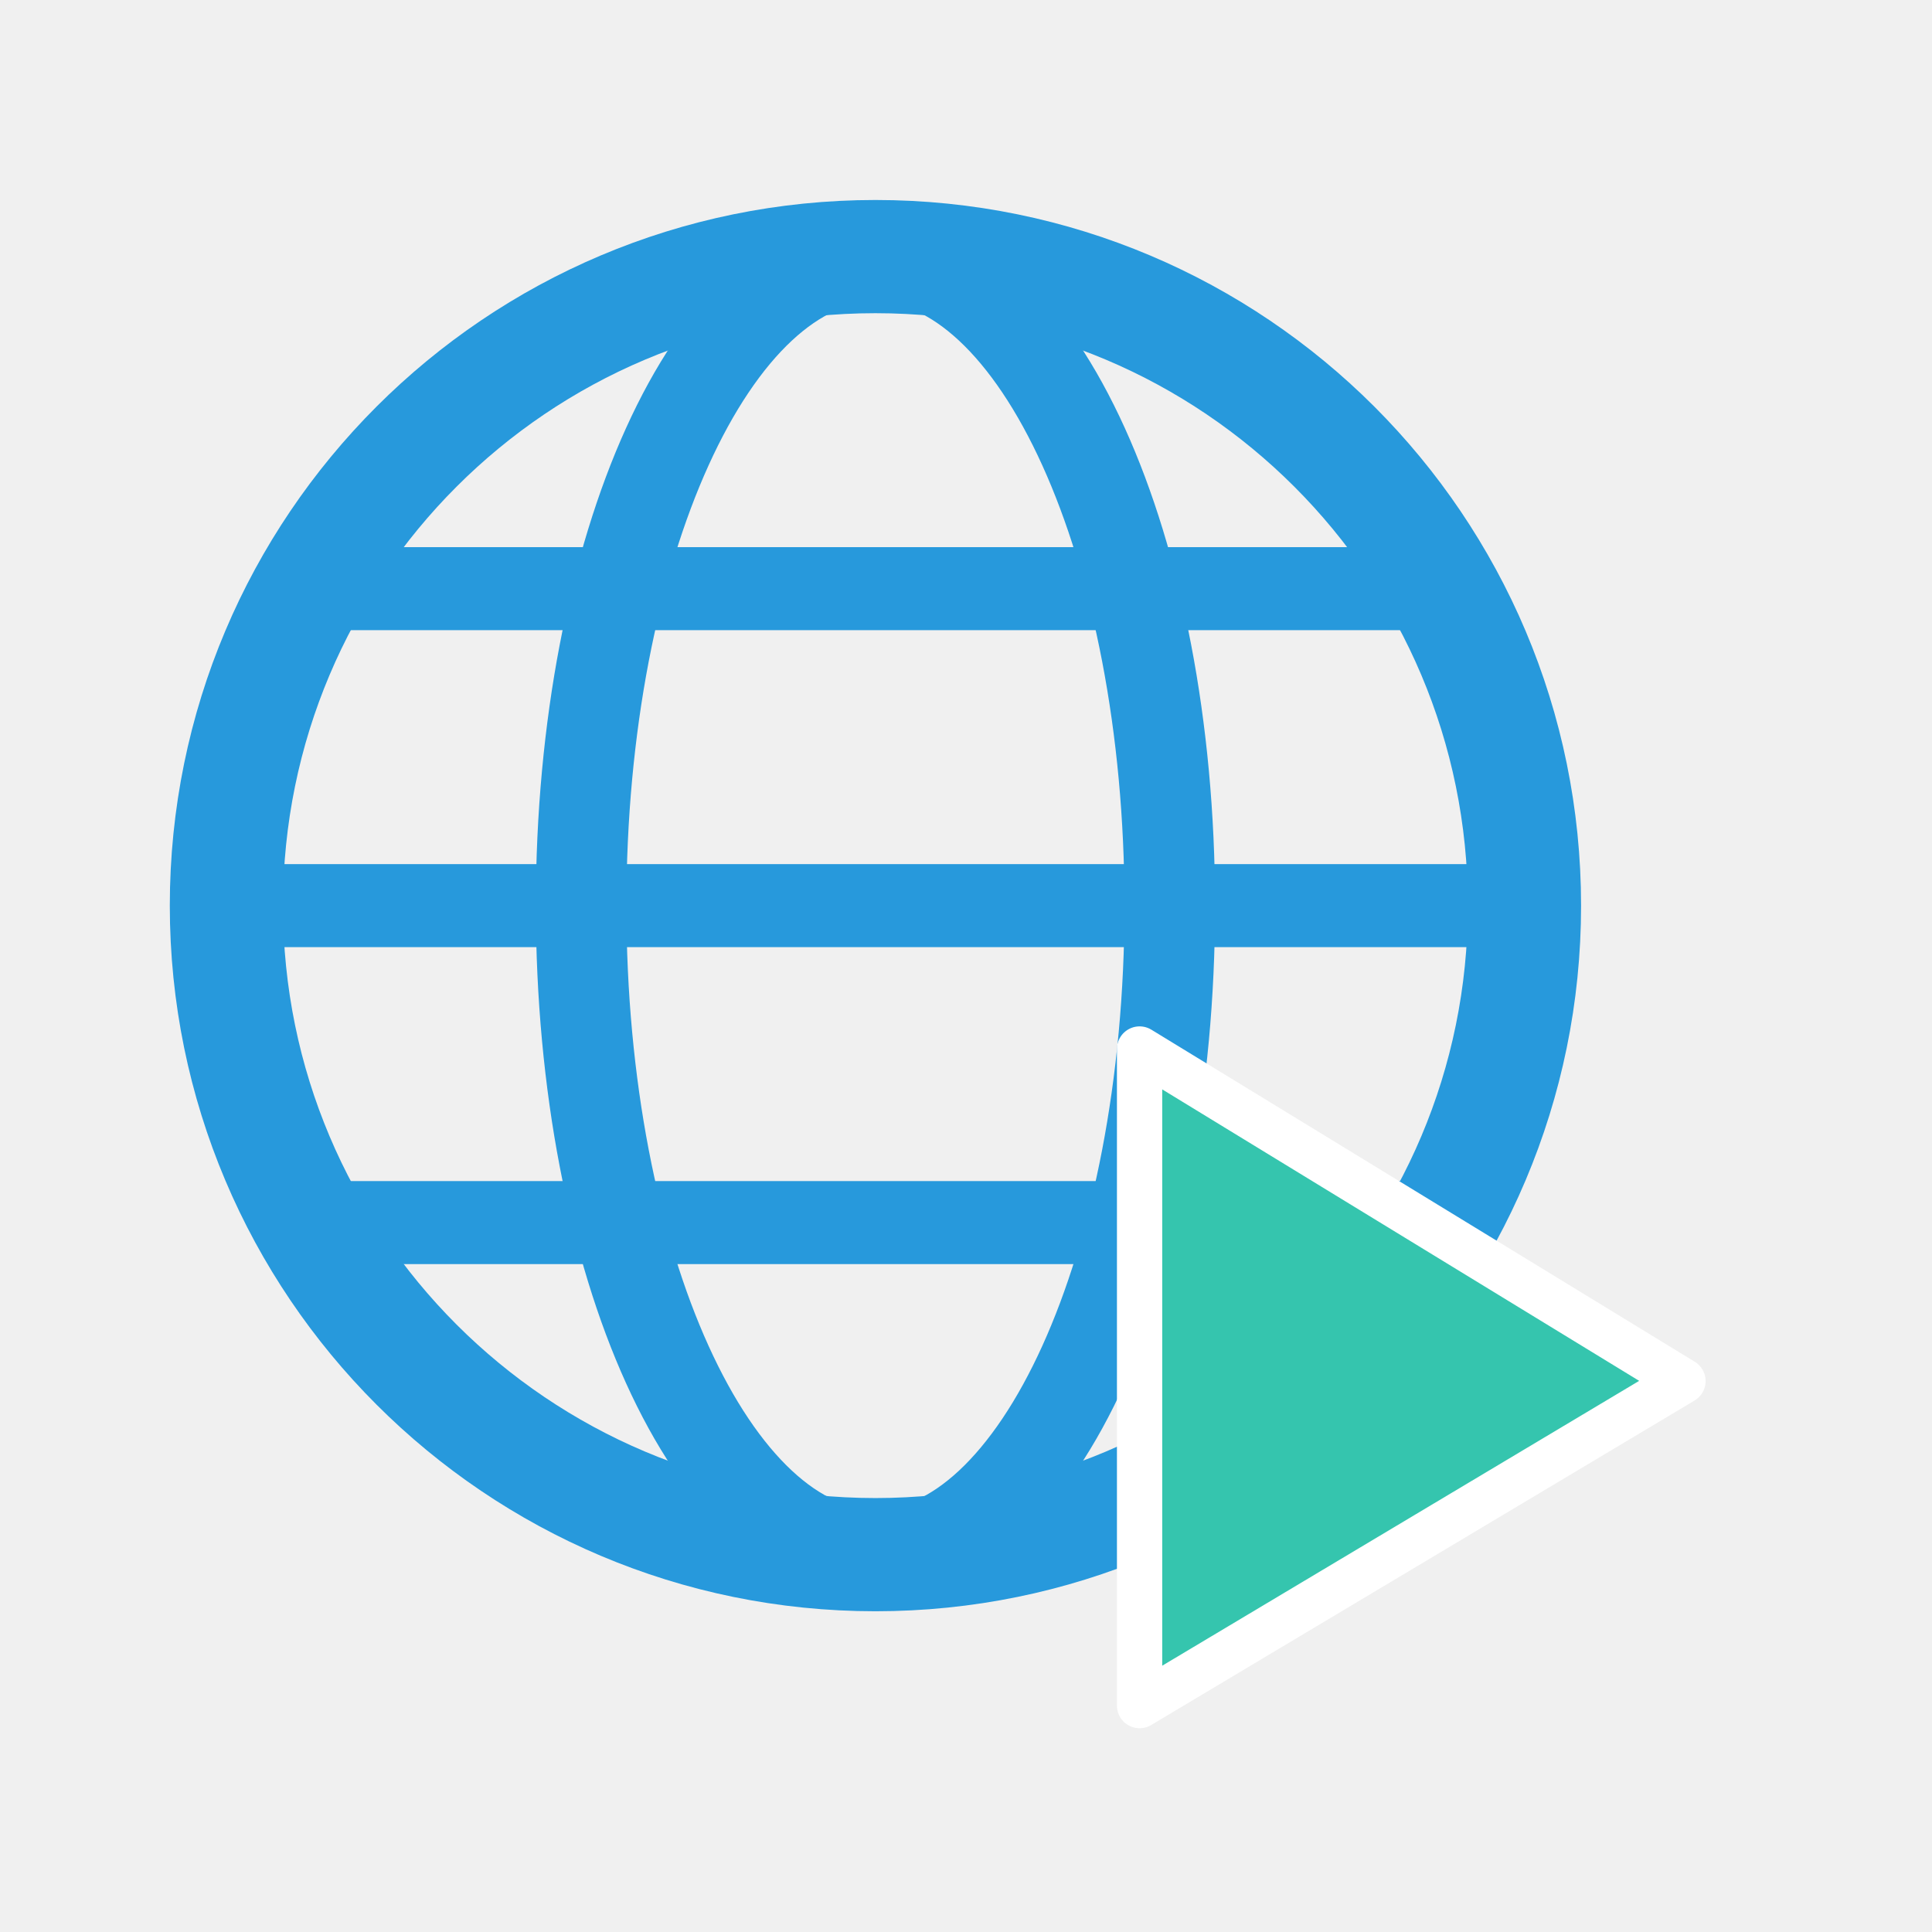
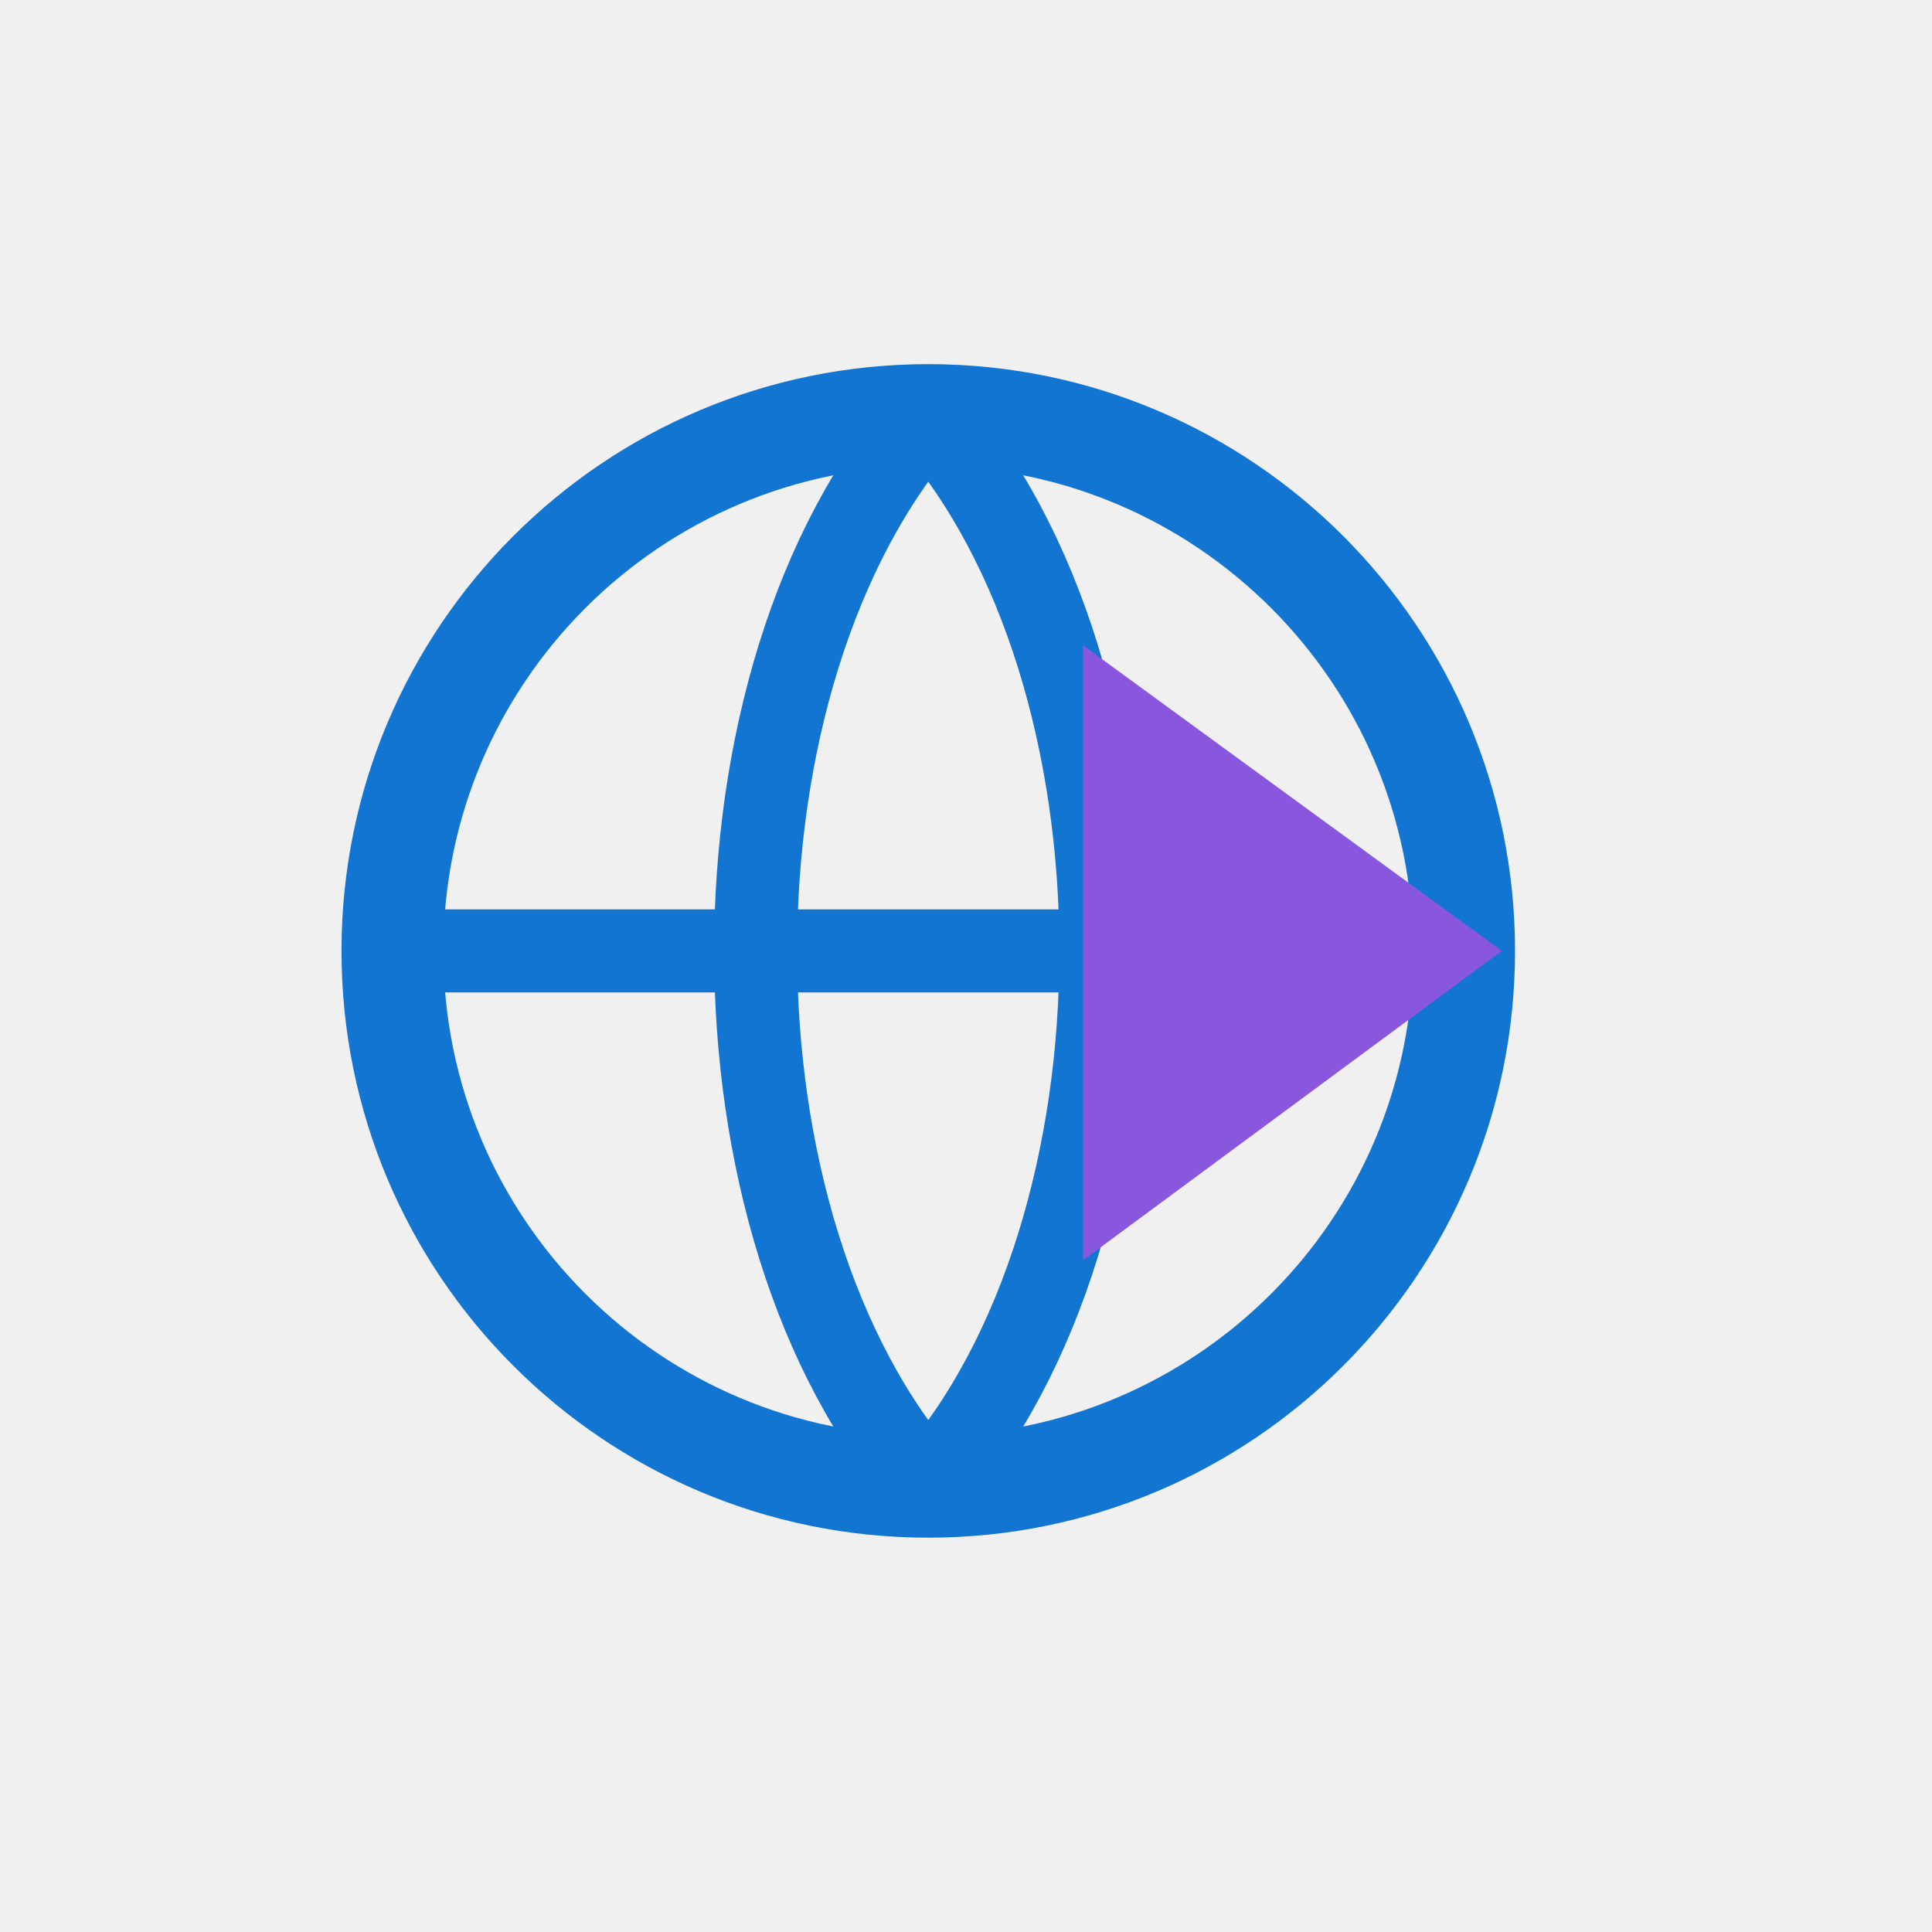
- <svg xmlns="http://www.w3.org/2000/svg" viewBox="0 0 256 256">
+ <svg xmlns="http://www.w3.org/2000/svg" width="512" height="512" viewBox="0 0 512 512">
  <defs />
-   <circle cx="116" cy="120" r="86" fill="none" stroke="#2799dc" stroke-width="15" />
-   <ellipse cx="116" cy="120" rx="39" ry="86" fill="none" stroke="#2799dc" stroke-width="12" />
-   <path d="M32 120h168M44 78h144M44 162h144" fill="none" stroke="#2799dc" stroke-width="11" />
-   <path d="M151 139L223 183L151 226Z" fill="#35c5ae" stroke="#fff" stroke-width="6" stroke-linejoin="round" />
+   <circle cx="246" cy="252" r="142" fill="none" stroke="#1275D1" stroke-width="27" />
+   <path d="M105 252H388M246 110C185 179 185 325 246 394M246 110C307 179 307 325 246 394" stroke="#1275D1" stroke-width="22" stroke-linecap="round" fill="none" />
+   <path d="M287 171L287 334L398 252Z" fill="#8957DD" stroke="none" stroke-width="12" stroke-linejoin="round" />
</svg>
